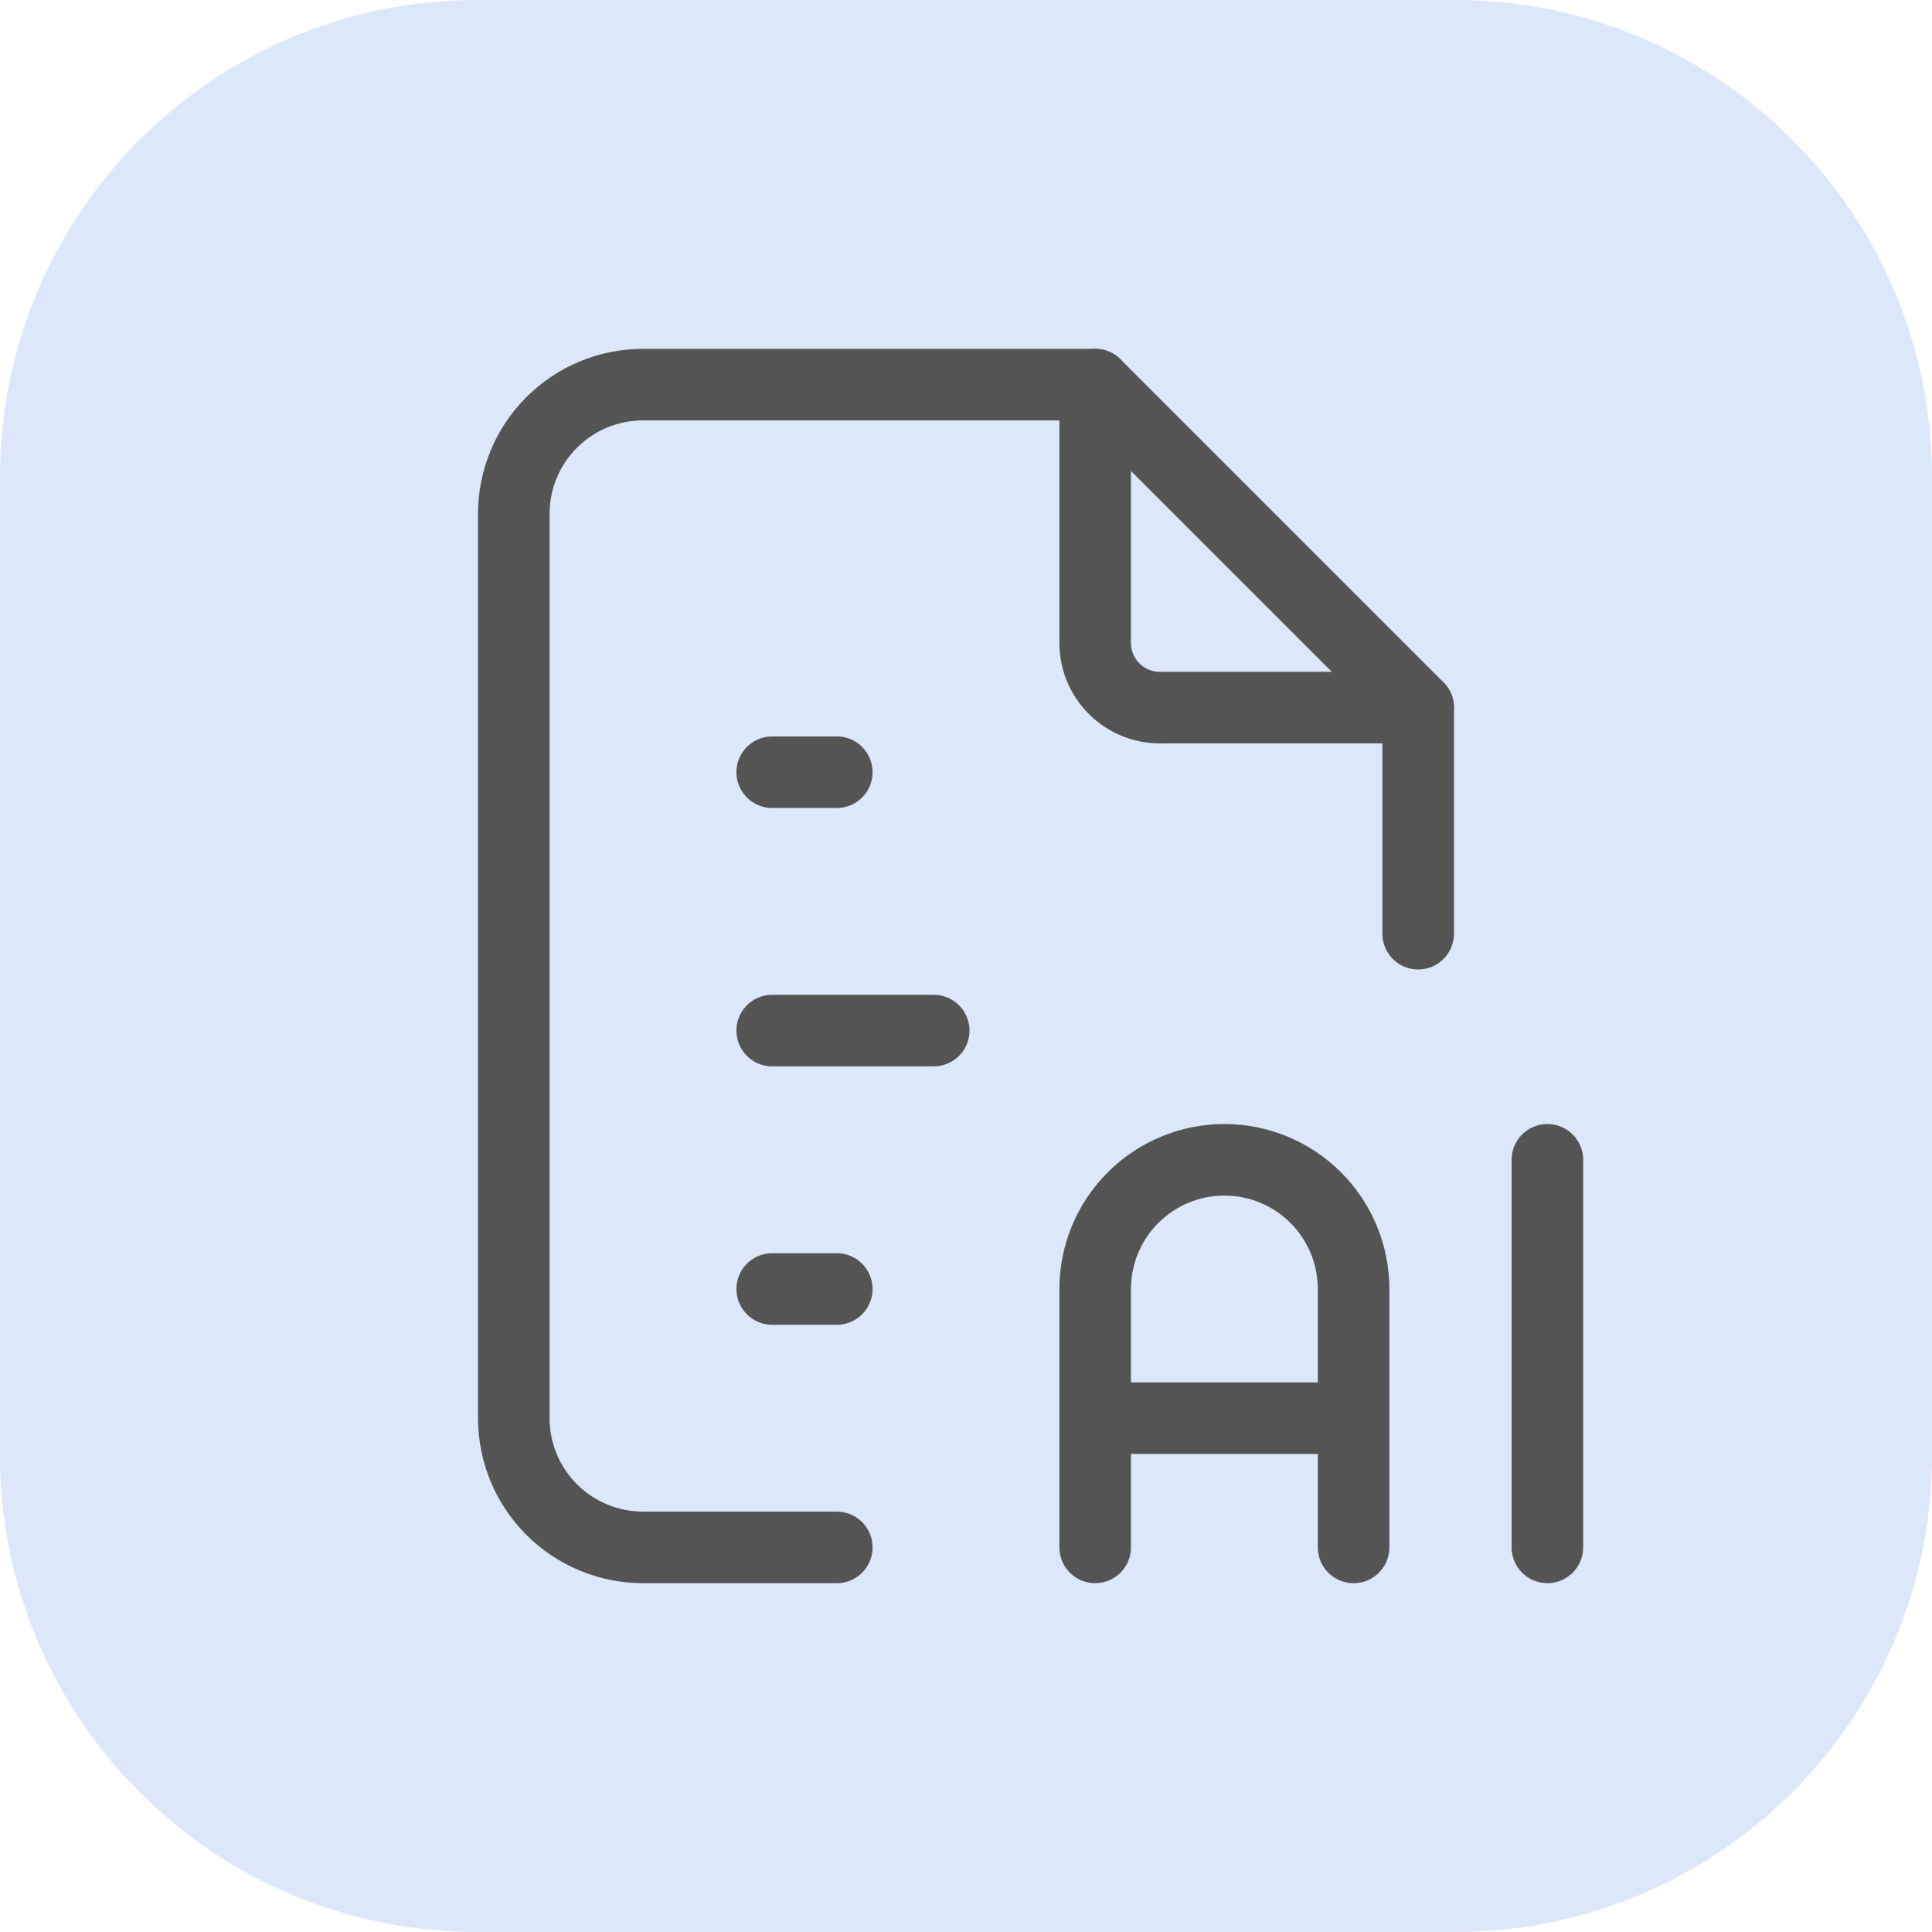
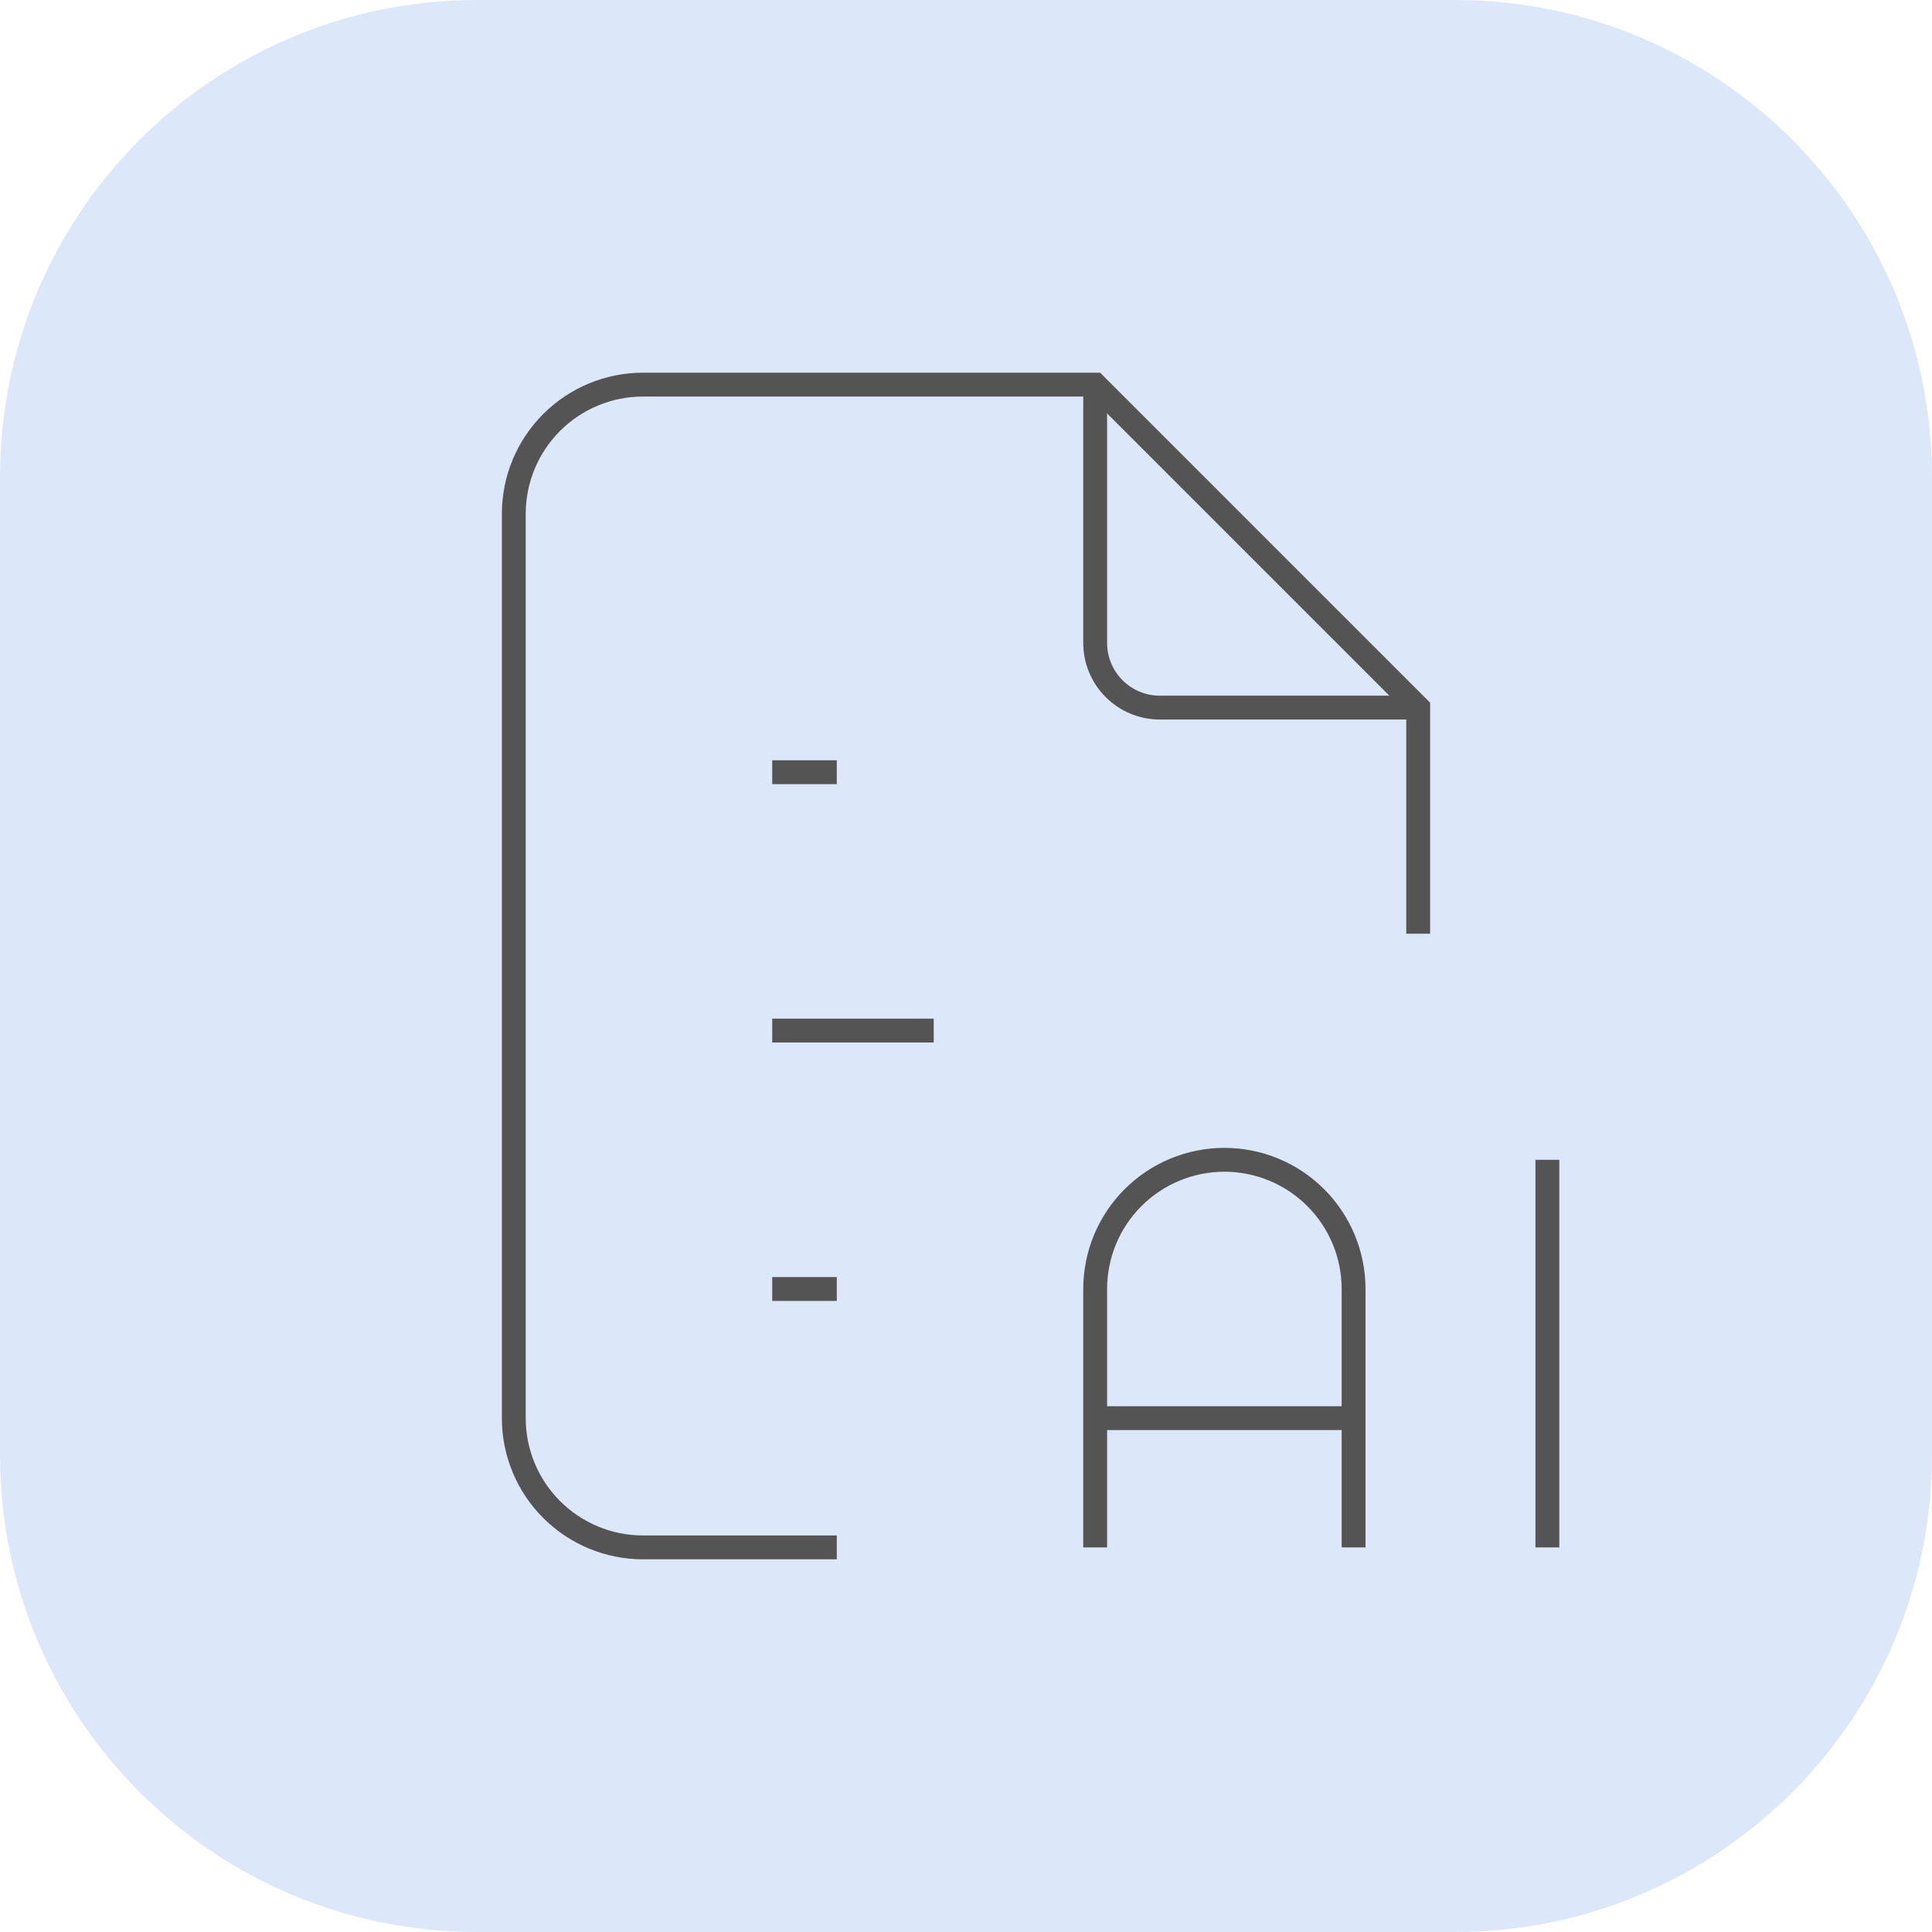
<svg xmlns="http://www.w3.org/2000/svg" width="81" height="81" viewBox="0 0 81 81" fill="none">
  <rect width="81" height="81" rx="20" fill="#DDE7FA" />
-   <path d="M45.916 16.125V26.958C45.916 27.677 46.202 28.366 46.71 28.873C47.218 29.381 47.907 29.667 48.625 29.667H59.458" stroke="#545454" stroke-width="3" stroke-linecap="round" stroke-linejoin="round" />
-   <path d="M35.083 64.875H26.958C25.522 64.875 24.144 64.304 23.128 63.288C22.112 62.273 21.541 60.895 21.541 59.458V21.542C21.541 20.105 22.112 18.727 23.128 17.712C24.144 16.696 25.522 16.125 26.958 16.125H45.916L59.458 29.667V39.146M32.375 32.375H35.083M32.375 43.208H39.146M32.375 54.042H35.083" stroke="#545454" stroke-width="3" stroke-linecap="round" stroke-linejoin="round" />
-   <path d="M45.916 64.875V54.042C45.916 52.605 46.487 51.227 47.503 50.212C48.519 49.196 49.897 48.625 51.333 48.625C52.77 48.625 54.148 49.196 55.163 50.212C56.179 51.227 56.75 52.605 56.75 54.042V64.875M45.916 59.458H56.75M64.875 48.625V64.875" stroke="#545454" stroke-width="3" stroke-linecap="round" stroke-linejoin="round" />
+   <path d="M45.916 16.125V26.958C45.916 27.677 46.202 28.366 46.71 28.873C47.218 29.381 47.907 29.667 48.625 29.667H59.458" stroke="#545454" strokeWidth="3" strokeLinecap="round" strokeLinejoin="round" />
+   <path d="M35.083 64.875H26.958C25.522 64.875 24.144 64.304 23.128 63.288C22.112 62.273 21.541 60.895 21.541 59.458V21.542C21.541 20.105 22.112 18.727 23.128 17.712C24.144 16.696 25.522 16.125 26.958 16.125H45.916L59.458 29.667V39.146M32.375 32.375H35.083M32.375 43.208H39.146M32.375 54.042H35.083" stroke="#545454" strokeWidth="3" strokeLinecap="round" strokeLinejoin="round" />
+   <path d="M45.916 64.875V54.042C45.916 52.605 46.487 51.227 47.503 50.212C48.519 49.196 49.897 48.625 51.333 48.625C52.77 48.625 54.148 49.196 55.163 50.212C56.179 51.227 56.75 52.605 56.75 54.042V64.875M45.916 59.458H56.75M64.875 48.625V64.875" stroke="#545454" strokeWidth="3" strokeLinecap="round" strokeLinejoin="round" />
</svg>
